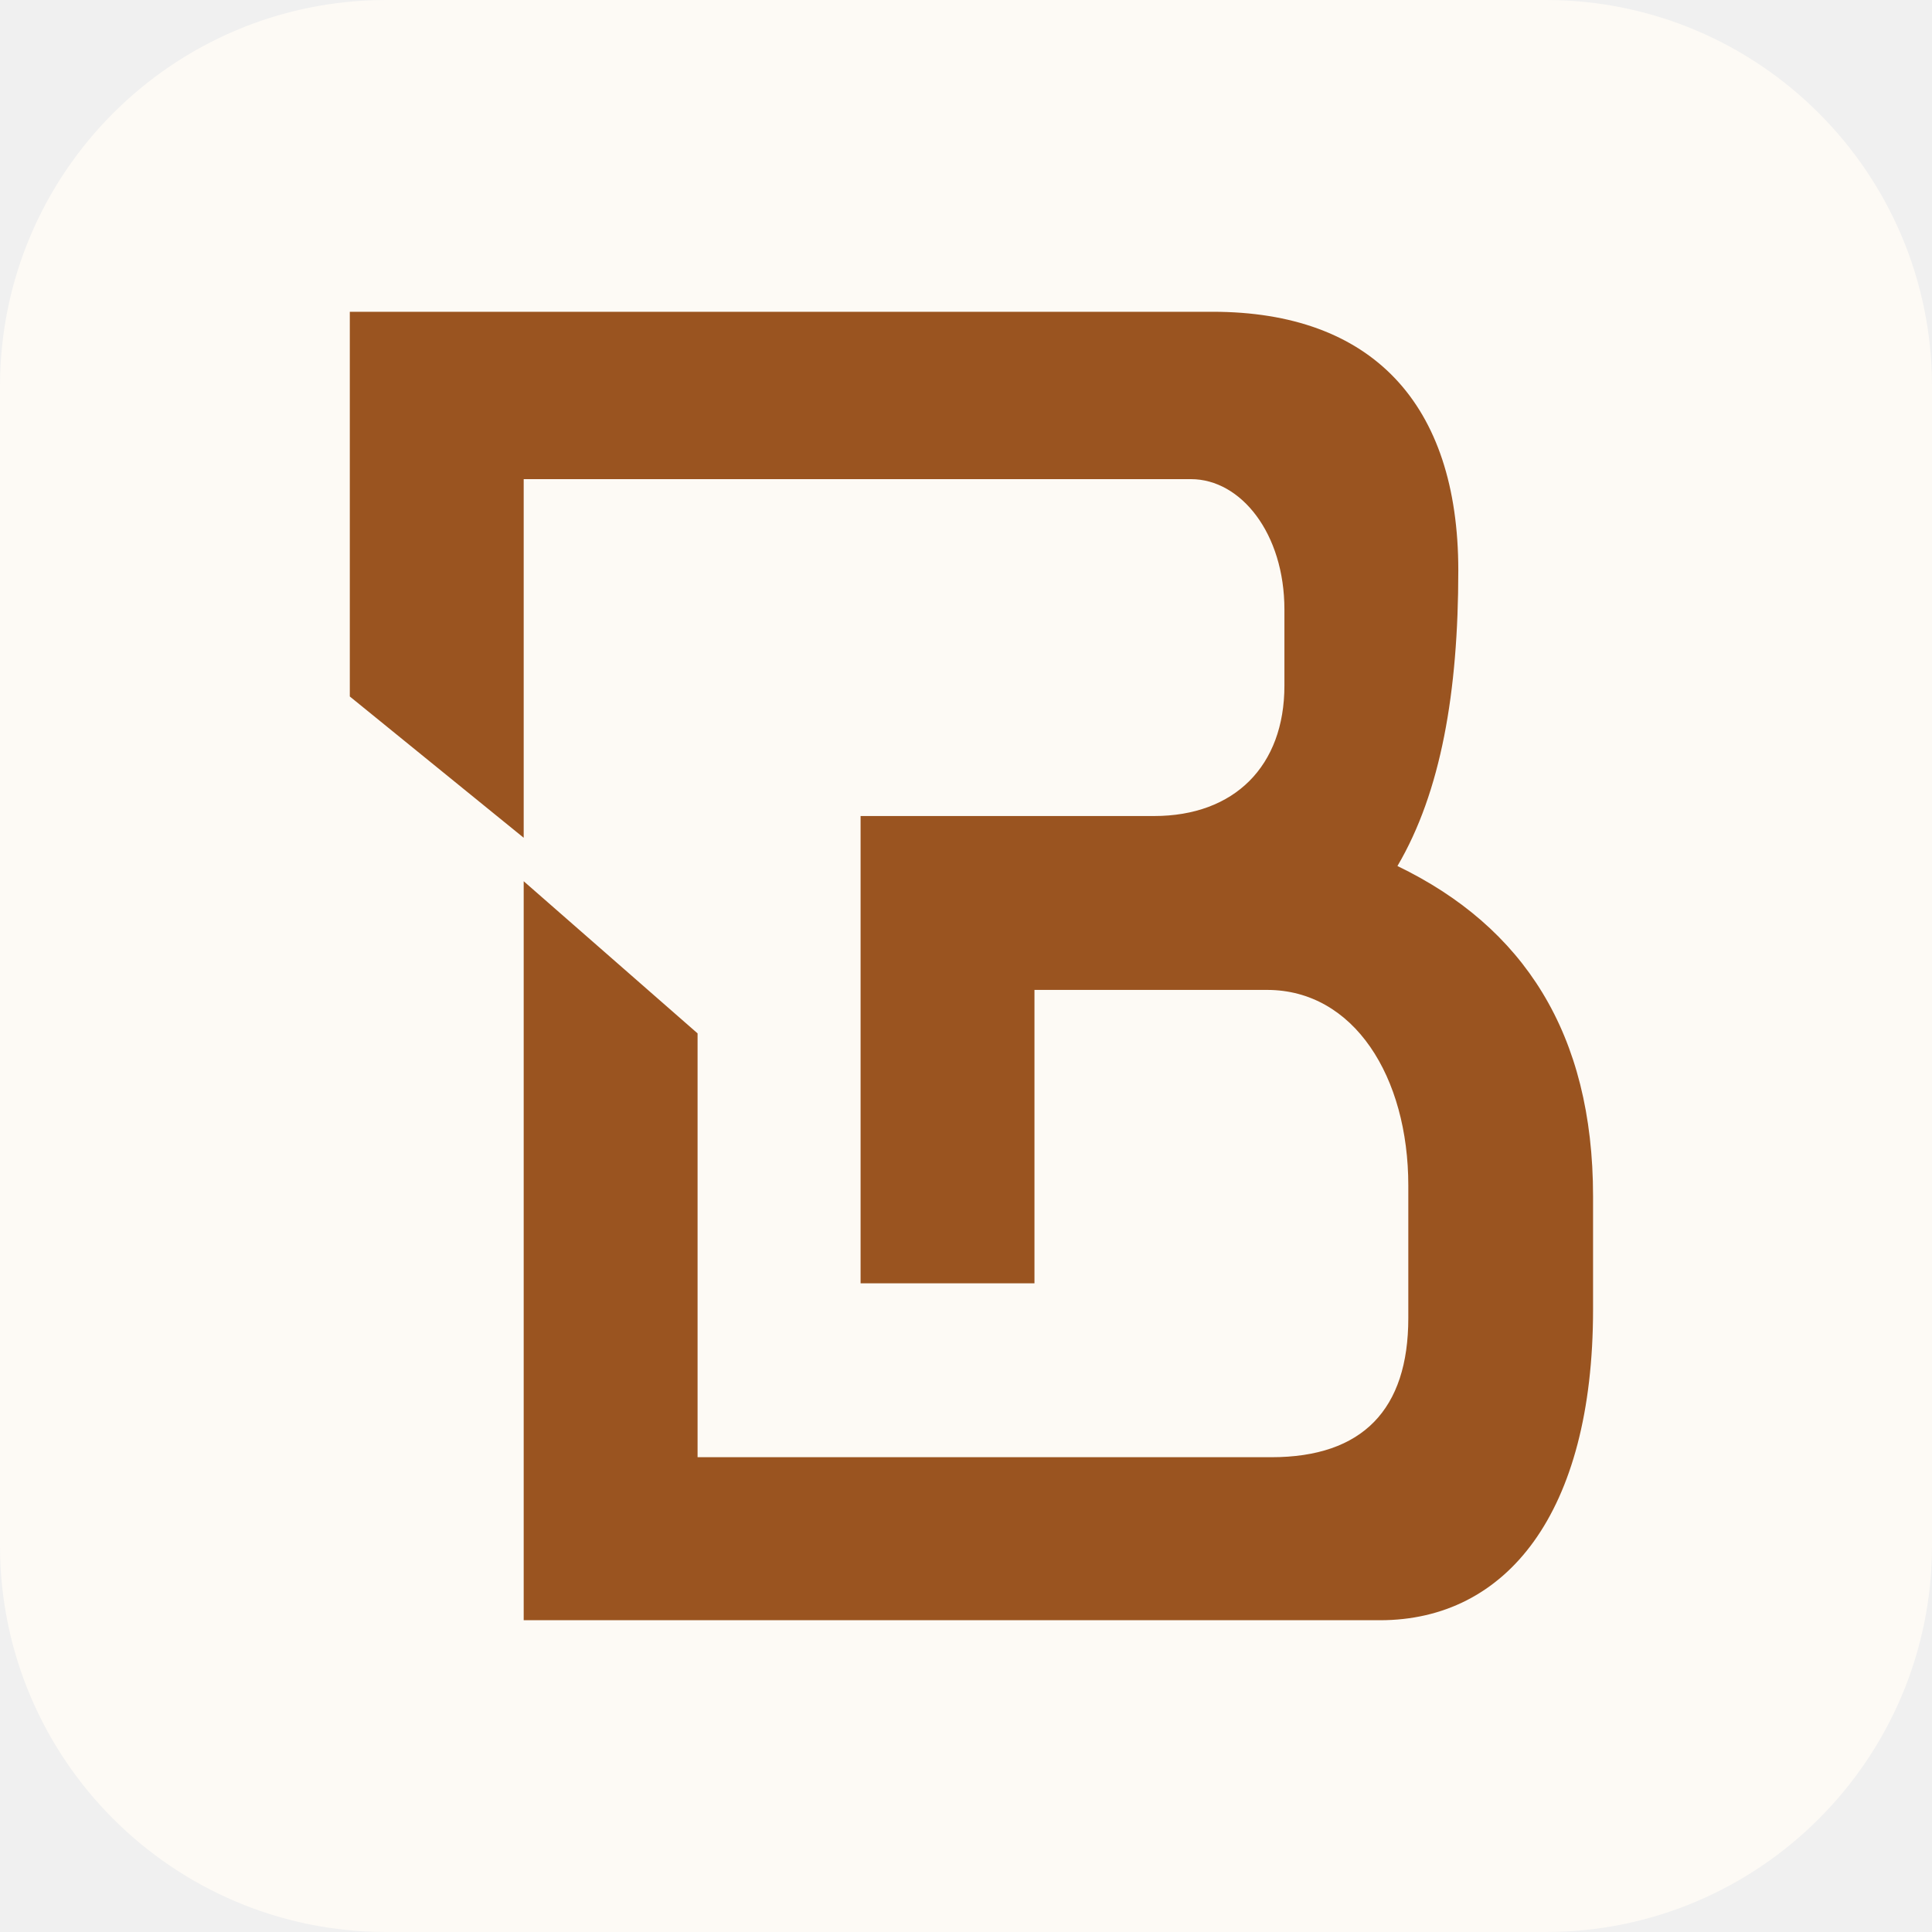
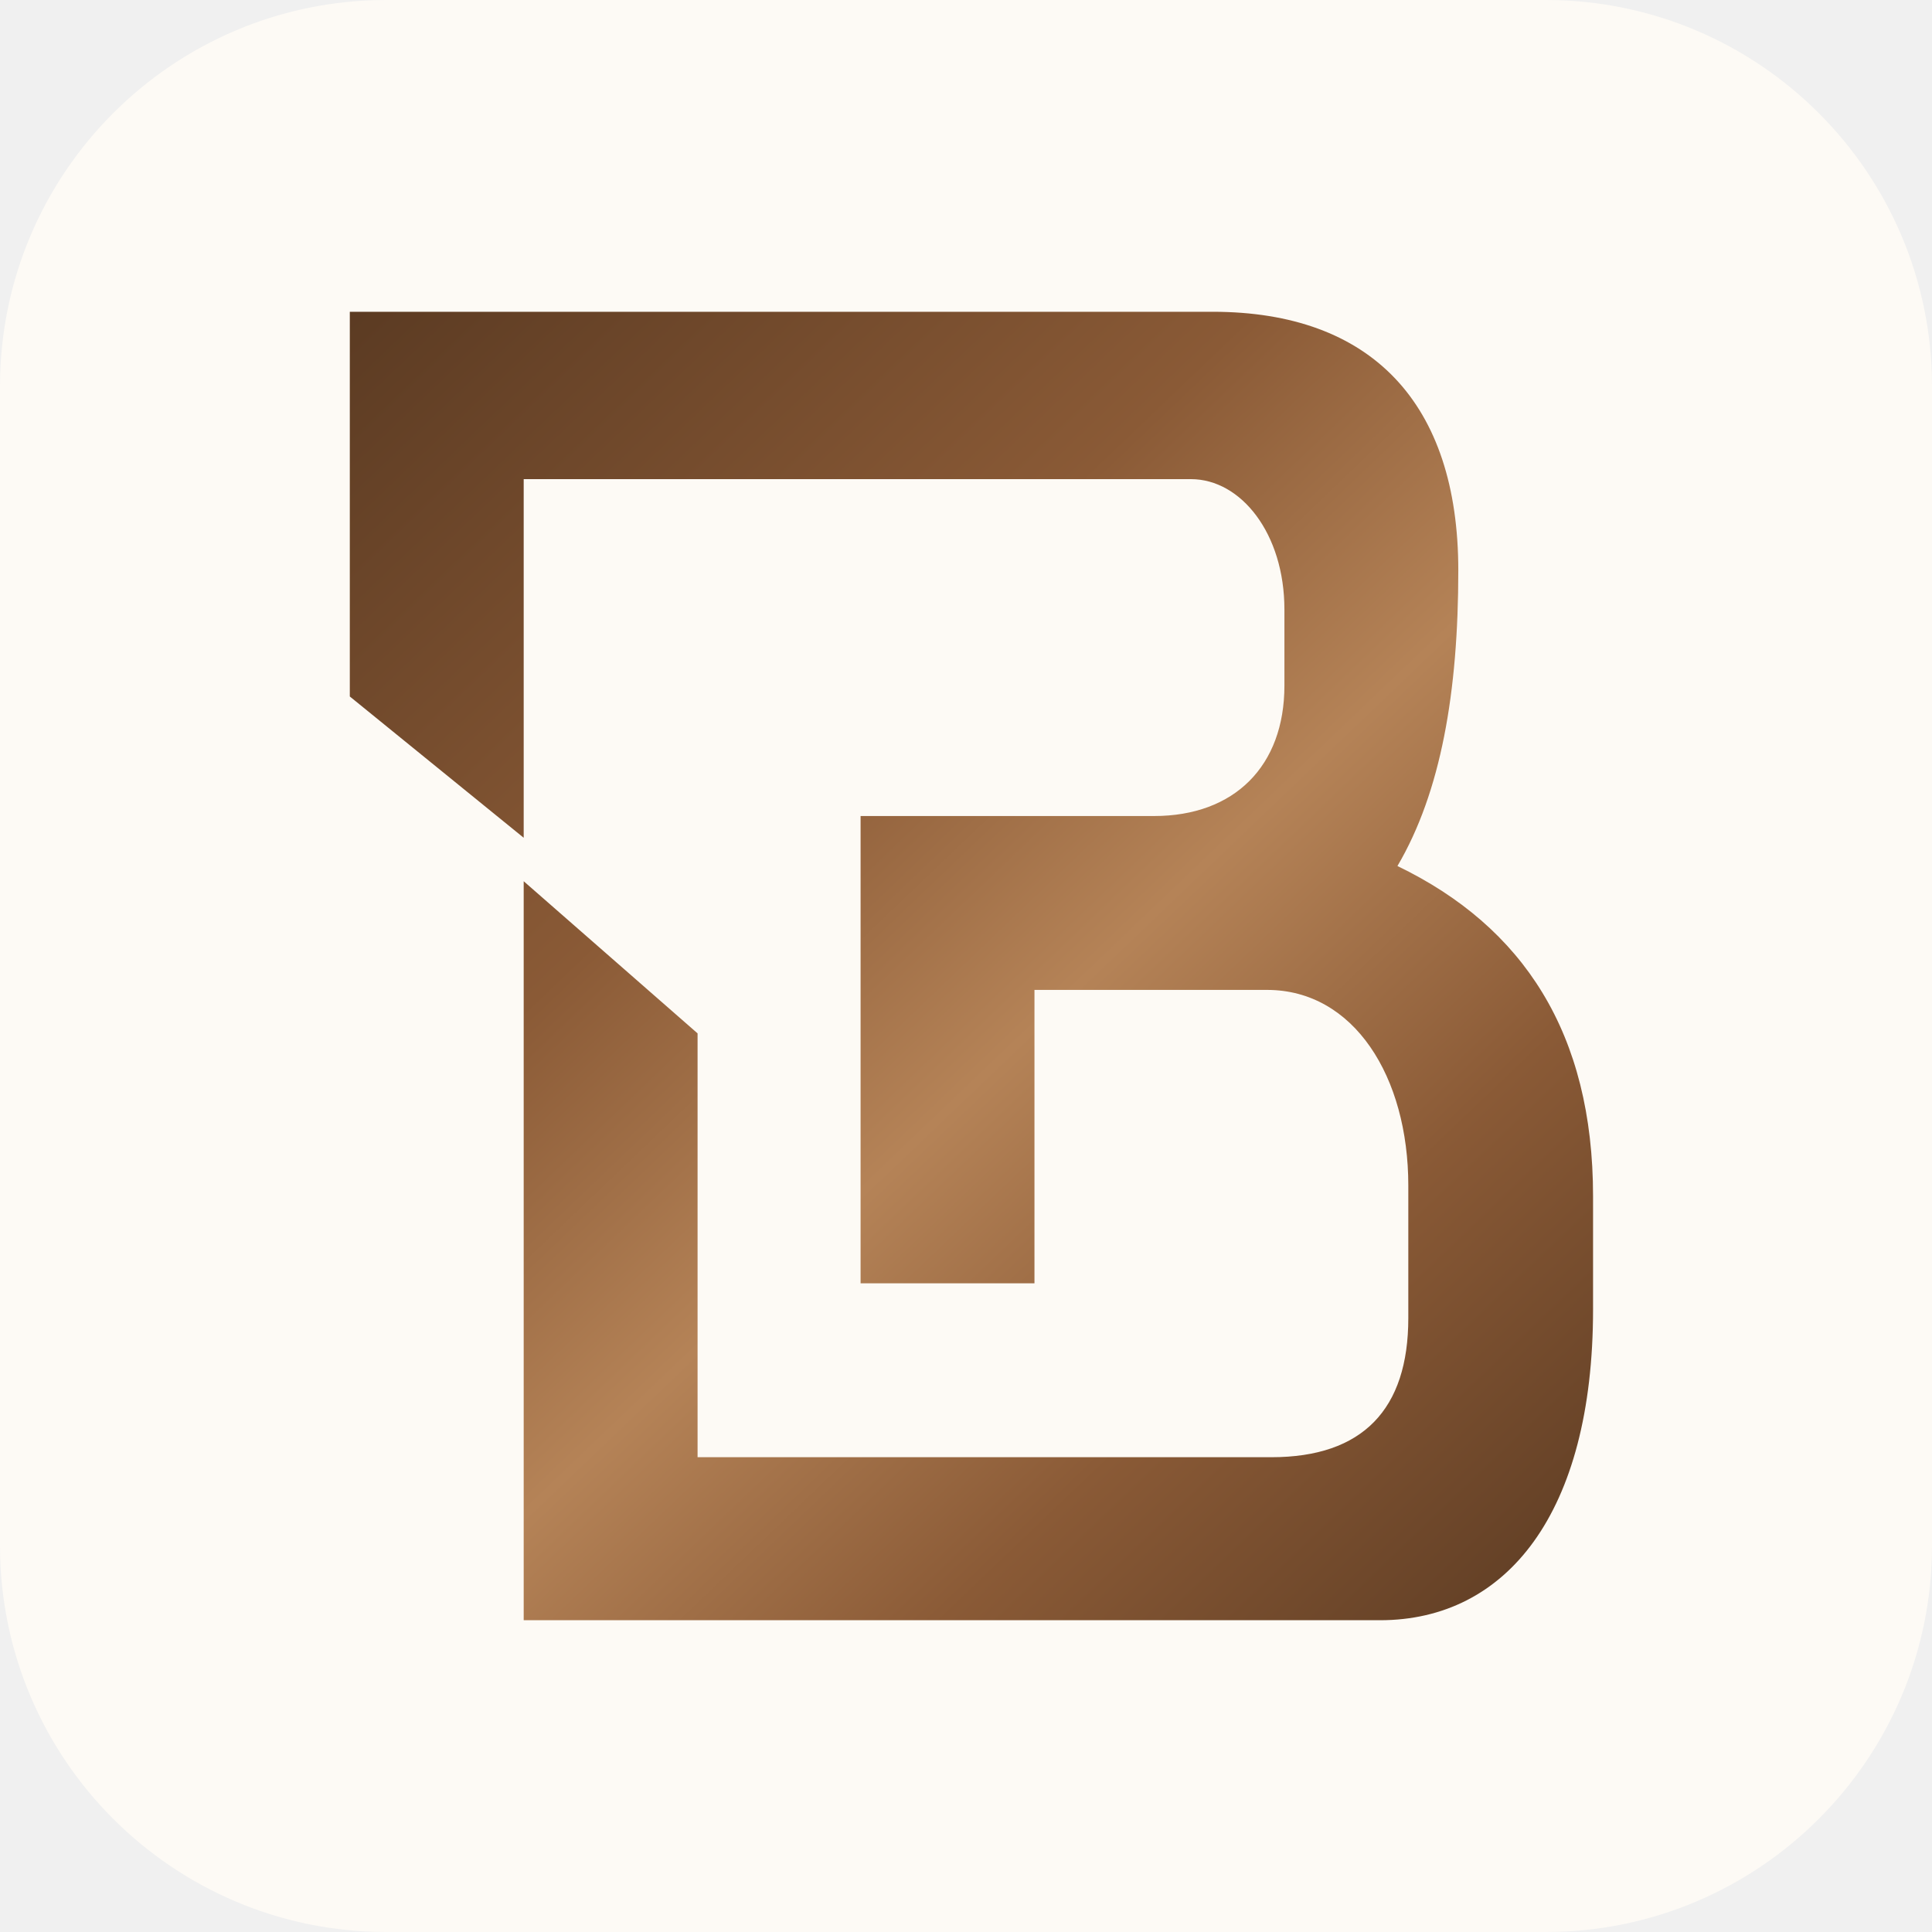
- <svg xmlns="http://www.w3.org/2000/svg" viewBox="0 0 800 800" role="img" aria-label="Benjaire">
+ <svg xmlns="http://www.w3.org/2000/svg" viewBox="0 0 800 800">
+   <defs>
+     <linearGradient id="fv-g" gradientUnits="userSpaceOnUse" x1="138" y1="126" x2="662" y2="674">
+       <stop offset="0" stop-color="#5a3a22" />
+       <stop offset=".35" stop-color="#8a5a36" />
+       <stop offset=".55" stop-color="#b58357" />
+       <stop offset=".75" stop-color="#8a5a36" />
+       <stop offset="1" stop-color="#5a3a22" />
+     </linearGradient>
+     <mask id="fv-m" maskUnits="userSpaceOnUse" x="0" y="0" width="800" height="800">
+       <g transform="translate(400,400) scale(0.9) translate(-291.5,-304)">
+         <path fill="#fff" d="M3,3 H405 C478,3 518,45 518,122 C518,178 510,224 490,258 C548,286 580,335 580,410 V462 C580,556 540,605 482,605 H88 V265 L168,335 V530 H432 C474,530 495,508 495,466 V405 C495,355 470,315 430,315 H323 V450 H243 V235 H378 C415,235 438,212 438,175 V140 C438,105 418,80 395,80 H88 V245 L8,180 V3 Z" />
+       </g>
+     </mask>
+   </defs>
  <rect width="800" height="800" rx="160" fill="#fdfaf5" />
-   <g transform="translate(400,400) scale(0.9) translate(-291.5,-304)">
-     <path fill="#9a5420" d="M3,3 H405 C478,3 518,45 518,122 C518,178 510,224 490,258 C548,286 580,335 580,410 V462 C580,556 540,605 482,605 H88 V265 L168,335 V530 H432 C474,530 495,508 495,466 V405 C495,355 470,315 430,315 H323 V450 H243 V235 H378 C415,235 438,212 438,175 V140 C438,105 418,80 395,80 H88 V245 L8,180 V3 Z" />
-   </g>
+   <rect width="800" height="800" fill="url(#fv-g)" mask="url(#fv-m)" />
</svg>
